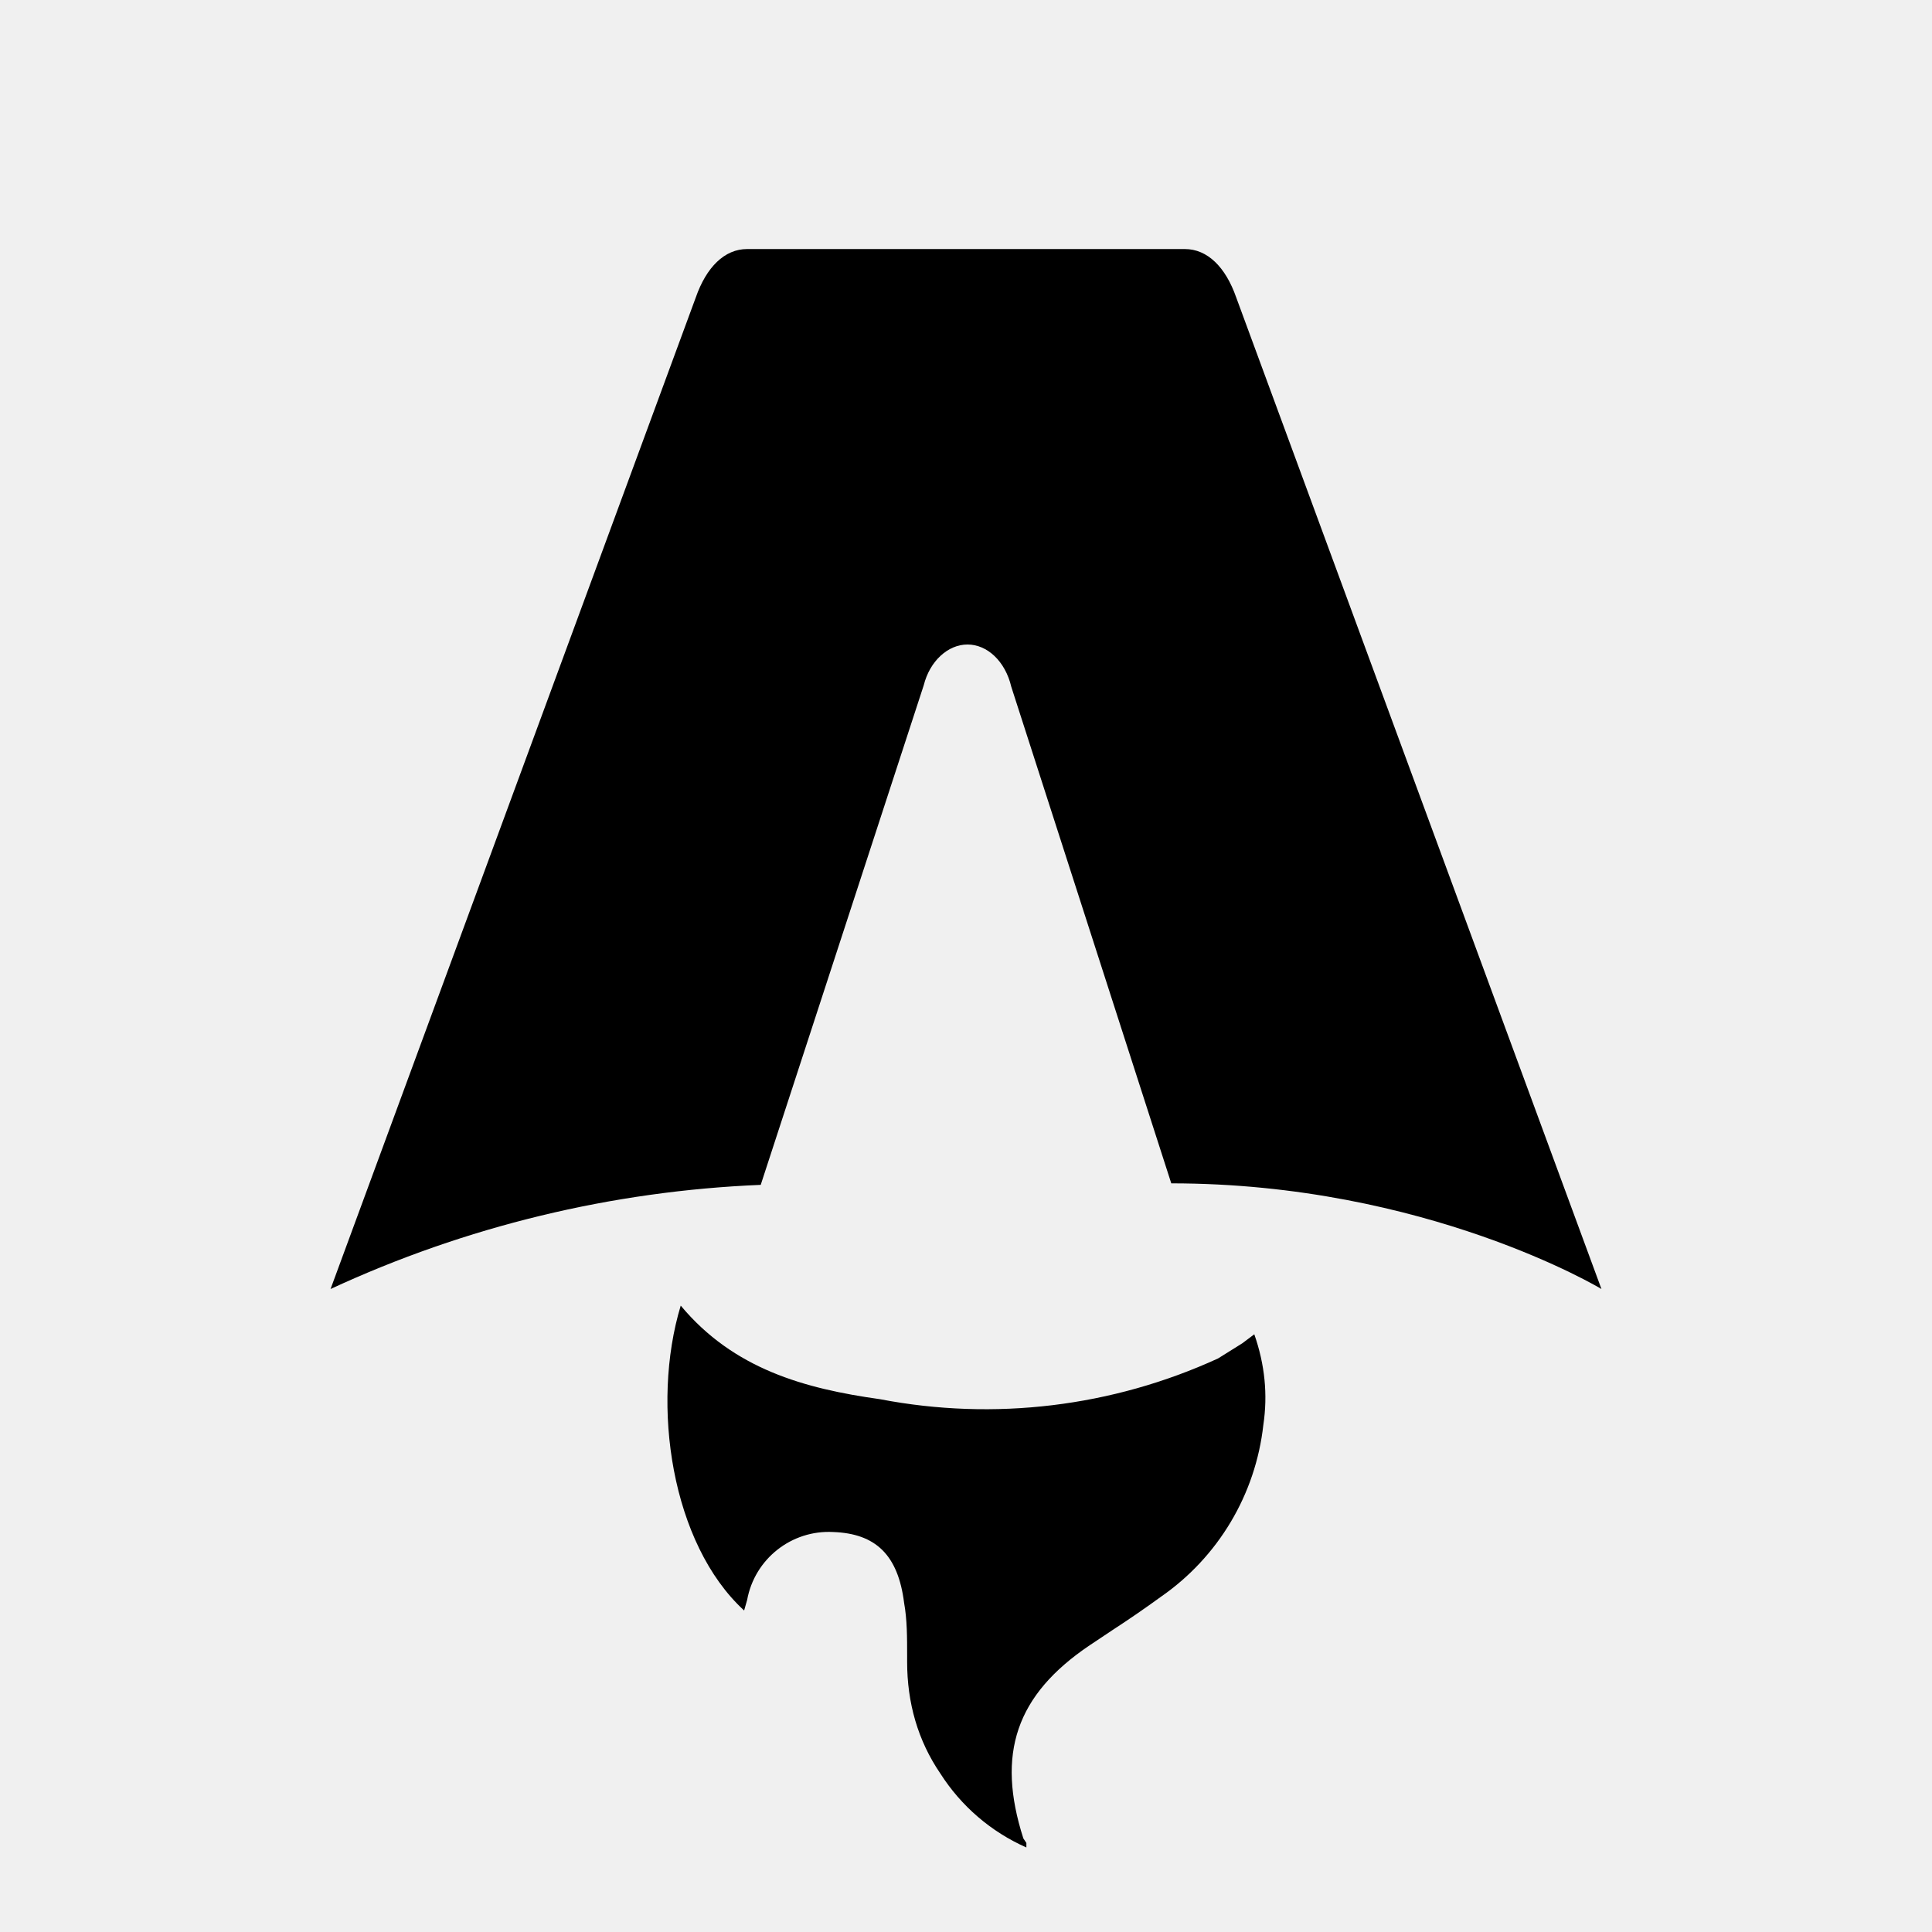
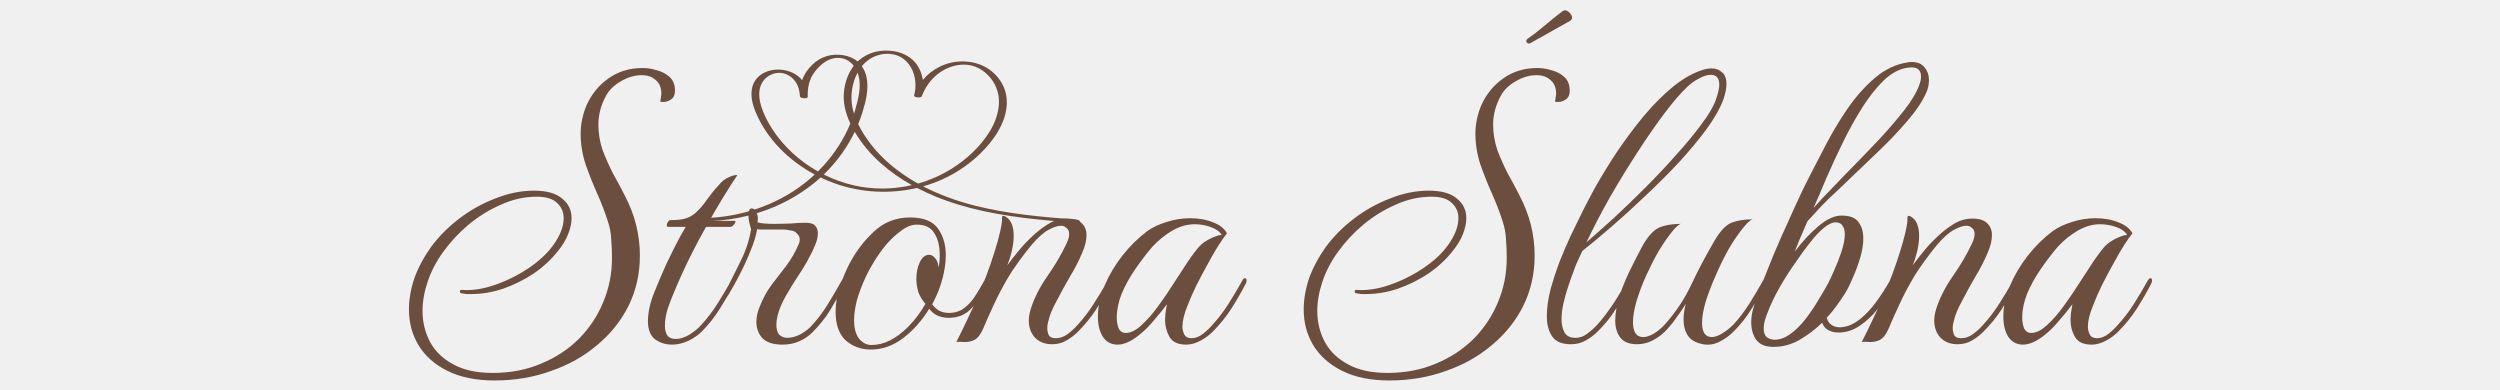
- <svg xmlns="http://www.w3.org/2000/svg" fill="none" viewBox="0 0 128 128">
-   <path d="M50.4 78.5a75.1 75.1 0 0 0-28.5 6.9l24.2-65.7c.7-2 1.9-3.2 3.4-3.2h29c1.5 0 2.7 1.2 3.4 3.2l24.2 65.7s-11.6-7-28.5-7L67 45.5c-.4-1.7-1.6-2.8-2.9-2.8-1.3 0-2.5 1.1-2.9 2.7L50.4 78.5Zm-1.1 28.2Zm-4.2-20.2c-2 6.6-.6 15.8 4.2 20.2a17.5 17.5 0 0 1 .2-.7 5.5 5.5 0 0 1 5.7-4.5c2.8.1 4.3 1.5 4.7 4.7.2 1.1.2 2.3.2 3.5v.4c0 2.7.7 5.2 2.2 7.4a13 13 0 0 0 5.7 4.9v-.3l-.2-.3c-1.8-5.6-.5-9.5 4.4-12.8l1.5-1a73 73 0 0 0 3.2-2.2 16 16 0 0 0 6.8-11.4c.3-2 .1-4-.6-6l-.8.6-1.6 1a37 37 0 0 1-22.4 2.7c-5-.7-9.7-2-13.2-6.2Z" />
-   <style>
-         path { fill: #000; }
-         @media (prefers-color-scheme: dark) {
-             path { fill: #FFF; }
-         }
-     </style>
+ <svg xmlns="http://www.w3.org/2000/svg" width="212" height="33" viewBox="0 0 212 33" fill="none">
+   <path d="M91.251 18.618C88.395 18.405 85.524 18.153 82.75 17.459C81.199 17.071 79.682 16.529 78.282 15.802C78.982 15.604 79.662 15.343 80.31 15.02C81.727 14.313 82.975 13.318 83.938 12.14C84.982 10.862 85.767 9.142 85.179 7.542C84.938 6.887 84.472 6.286 83.863 5.87C83.197 5.416 82.409 5.204 81.582 5.209C80.243 5.218 79.04 5.834 78.257 6.781C78.196 6.374 78.059 5.978 77.843 5.624C77.337 4.791 76.412 4.353 75.386 4.295C74.444 4.242 73.54 4.511 72.854 5.1C72.811 5.138 72.769 5.176 72.728 5.215C72.403 4.934 71.987 4.768 71.546 4.687C70.534 4.502 69.567 4.812 68.877 5.491C68.486 5.875 68.189 6.31 68.015 6.795C67.926 6.68 67.821 6.572 67.699 6.474C67.091 5.987 66.228 5.798 65.441 5.951C64.642 6.107 64.024 6.593 63.812 7.317C63.592 8.067 63.813 8.891 64.117 9.598C65.054 11.781 66.869 13.613 69.09 14.8C67.964 15.85 66.633 16.712 65.165 17.333C63.35 18.102 61.349 18.507 59.34 18.493C59.102 18.491 58.864 18.483 58.626 18.468C58.536 18.463 58.299 18.457 58.284 18.576C58.269 18.69 58.526 18.734 58.601 18.738C60.774 18.866 62.968 18.553 64.981 17.812C66.705 17.178 68.275 16.241 69.585 15.051C70.007 15.252 70.441 15.432 70.885 15.586C73.093 16.352 75.512 16.465 77.763 15.936C78.852 16.505 80.01 16.966 81.193 17.329C84.07 18.211 87.099 18.559 90.107 18.801C90.48 18.831 90.853 18.859 91.225 18.887C91.316 18.894 91.552 18.898 91.568 18.78C91.583 18.665 91.326 18.623 91.251 18.618ZM74.672 4.624C75.064 4.536 75.412 4.544 75.777 4.617C76.209 4.704 76.579 4.917 76.873 5.215C77.475 5.829 77.687 6.722 77.62 7.52C77.604 7.715 77.569 7.907 77.516 8.096C77.469 8.266 78.108 8.341 78.176 8.151C78.593 6.999 79.552 5.957 80.862 5.6C81.474 5.433 82.159 5.432 82.75 5.674C83.382 5.932 83.896 6.408 84.235 6.95C85.081 8.301 84.695 9.919 83.896 11.198C83.129 12.426 81.999 13.486 80.726 14.289C79.838 14.848 78.865 15.278 77.846 15.566C77.275 15.247 76.725 14.896 76.204 14.509C75.296 13.835 74.476 13.058 73.809 12.181C73.418 11.668 73.055 11.112 72.774 10.528C72.908 10.201 73.028 9.869 73.132 9.532C73.427 8.579 73.699 7.509 73.477 6.519C73.404 6.197 73.276 5.89 73.084 5.616C73.474 5.138 73.999 4.775 74.672 4.624ZM72.271 9.038C72.108 8.147 72.241 7.047 72.721 6.16C72.748 6.231 72.772 6.302 72.793 6.375C73.055 7.306 72.8 8.342 72.54 9.249C72.502 9.379 72.462 9.51 72.42 9.639C72.358 9.441 72.308 9.24 72.271 9.038ZM65.476 10.923C65.098 10.332 64.765 9.699 64.56 9.041C64.351 8.372 64.265 7.578 64.66 6.954C64.983 6.444 65.635 6.099 66.295 6.189C66.911 6.274 67.41 6.734 67.633 7.242C67.762 7.537 67.813 7.85 67.835 8.164C67.849 8.362 68.501 8.399 68.495 8.219C68.471 7.437 68.615 6.688 69.123 6.045C69.574 5.473 70.229 4.902 71.059 4.906C71.64 4.908 72.09 5.188 72.397 5.582C71.933 6.183 71.68 6.92 71.582 7.643C71.449 8.622 71.687 9.582 72.109 10.478C71.576 11.764 70.808 12.967 69.85 14.028C69.693 14.203 69.53 14.373 69.363 14.538C67.768 13.643 66.412 12.386 65.476 10.923ZM72.406 15.718C71.517 15.514 70.659 15.202 69.854 14.799C69.951 14.705 70.047 14.61 70.142 14.513C71.107 13.523 71.898 12.394 72.482 11.181C73.065 12.171 73.824 13.071 74.708 13.856C75.5 14.56 76.383 15.172 77.326 15.7C75.73 16.069 74.042 16.092 72.406 15.718Z" fill="#6C4E3F" />
+   <path d="M41.943 32.264C40.343 32.264 38.999 31.987 37.911 31.432C36.844 30.899 36.034 30.173 35.479 29.256C34.946 28.36 34.679 27.357 34.679 26.248C34.679 25.395 34.828 24.52 35.127 23.624C35.447 22.728 35.916 21.843 36.535 20.968C37.175 20.093 37.964 19.293 38.903 18.568C39.842 17.843 40.866 17.267 41.975 16.84C43.084 16.392 44.183 16.168 45.271 16.168C46.359 16.168 47.159 16.392 47.671 16.84C48.204 17.267 48.471 17.821 48.471 18.504C48.471 18.909 48.375 19.357 48.183 19.848C47.991 20.339 47.692 20.829 47.287 21.32C46.732 22.024 46.05 22.653 45.239 23.208C44.428 23.741 43.564 24.168 42.647 24.488C41.751 24.787 40.855 24.936 39.959 24.936C39.81 24.936 39.671 24.936 39.543 24.936C39.415 24.915 39.276 24.893 39.127 24.872C39.042 24.851 38.999 24.797 38.999 24.712C39.02 24.605 39.074 24.563 39.159 24.584C40.034 24.648 40.962 24.509 41.943 24.168C42.946 23.827 43.895 23.357 44.791 22.76C45.687 22.163 46.391 21.512 46.903 20.808C47.5 19.976 47.799 19.208 47.799 18.504C47.799 17.992 47.618 17.565 47.255 17.224C46.892 16.861 46.316 16.68 45.527 16.68C44.482 16.68 43.468 16.904 42.487 17.352C41.506 17.779 40.588 18.344 39.735 19.048C38.903 19.752 38.188 20.52 37.591 21.352C37.015 22.141 36.578 22.973 36.279 23.848C35.98 24.723 35.831 25.565 35.831 26.376C35.831 27.315 36.044 28.189 36.471 29C36.898 29.789 37.548 30.419 38.423 30.888C39.298 31.379 40.418 31.624 41.783 31.624C43.298 31.624 44.674 31.357 45.911 30.824C47.148 30.312 48.215 29.608 49.111 28.712C50.007 27.795 50.69 26.76 51.159 25.608C51.65 24.435 51.895 23.197 51.895 21.896C51.895 21.341 51.874 20.808 51.831 20.296C51.81 19.763 51.714 19.251 51.543 18.76C51.308 18.013 51.01 17.235 50.647 16.424C50.284 15.613 49.954 14.781 49.655 13.928C49.378 13.075 49.239 12.211 49.239 11.336C49.239 10.547 49.399 9.757 49.719 8.968C50.146 8.008 50.764 7.24 51.575 6.664C52.407 6.067 53.378 5.768 54.487 5.768C54.892 5.768 55.298 5.832 55.703 5.96C56.13 6.067 56.492 6.259 56.791 6.536C57.09 6.813 57.239 7.197 57.239 7.688C57.239 8.029 57.132 8.275 56.919 8.424C56.706 8.573 56.482 8.648 56.247 8.648C56.119 8.648 56.034 8.637 55.991 8.616L56.087 7.976C56.087 7.443 55.927 7.048 55.607 6.792C55.308 6.515 54.914 6.376 54.423 6.376C53.826 6.376 53.239 6.547 52.663 6.888C52.087 7.208 51.66 7.624 51.383 8.136C50.956 8.925 50.743 9.736 50.743 10.568C50.743 11.293 50.86 12.008 51.095 12.712C51.351 13.395 51.65 14.067 51.991 14.728C52.354 15.368 52.684 15.987 52.983 16.584C53.836 18.205 54.263 19.901 54.263 21.672C54.263 23.208 53.943 24.627 53.303 25.928C52.663 27.208 51.778 28.317 50.647 29.256C49.516 30.216 48.204 30.952 46.711 31.464C45.239 31.997 43.65 32.264 41.943 32.264ZM56.992 29.224C56.458 29.224 55.978 29.075 55.552 28.776C55.146 28.456 54.944 27.944 54.944 27.24C54.944 26.493 55.125 25.672 55.488 24.776C55.85 23.88 56.192 23.08 56.512 22.376C56.682 22.035 56.906 21.576 57.184 21C57.482 20.403 57.802 19.816 58.144 19.24H56.64C56.576 19.24 56.544 19.187 56.544 19.08C56.544 18.995 56.576 18.909 56.64 18.824C56.704 18.717 56.778 18.664 56.864 18.664C57.461 18.664 57.909 18.611 58.208 18.504C58.506 18.397 58.762 18.248 58.976 18.056C59.317 17.757 59.648 17.373 59.968 16.904C60.309 16.435 60.64 16.029 60.96 15.688C61.194 15.389 61.482 15.165 61.824 15.016C62.186 14.867 62.421 14.813 62.528 14.856C62.421 15.005 62.25 15.261 62.016 15.624C61.781 15.987 61.536 16.381 61.28 16.808C61.024 17.235 60.789 17.629 60.576 17.992C60.362 18.355 60.224 18.6 60.16 18.728H62.272C62.336 18.728 62.368 18.749 62.368 18.792C62.368 18.877 62.314 18.973 62.208 19.08C62.122 19.187 62.037 19.24 61.952 19.24H59.872C59.488 19.901 59.029 20.765 58.496 21.832C57.984 22.877 57.525 23.891 57.12 24.872C57.034 25.064 56.885 25.448 56.672 26.024C56.48 26.6 56.384 27.133 56.384 27.624C56.384 27.944 56.448 28.211 56.576 28.424C56.725 28.637 56.97 28.744 57.312 28.744C57.674 28.744 58.069 28.616 58.496 28.36C58.922 28.083 59.253 27.805 59.488 27.528C59.978 26.995 60.426 26.408 60.832 25.768C61.237 25.128 61.642 24.445 62.048 23.72C62.112 23.635 62.176 23.592 62.24 23.592C62.325 23.592 62.368 23.656 62.368 23.784C62.368 23.891 62.346 23.976 62.304 24.04C61.92 24.744 61.504 25.448 61.056 26.152C60.629 26.856 60.106 27.517 59.488 28.136C59.21 28.413 58.837 28.669 58.368 28.904C57.898 29.117 57.44 29.224 56.992 29.224ZM66.348 29.224C65.58 29.224 65.015 29.043 64.652 28.68C64.311 28.296 64.14 27.837 64.14 27.304C64.14 26.877 64.236 26.44 64.428 25.992C64.684 25.331 65.015 24.723 65.42 24.168C65.847 23.613 66.273 23.059 66.7 22.504C67.127 21.928 67.479 21.309 67.756 20.648C67.799 20.563 67.82 20.445 67.82 20.296C67.82 20.125 67.745 19.965 67.596 19.816C67.468 19.645 67.255 19.549 66.956 19.528C66.785 19.485 66.593 19.464 66.38 19.464C66.167 19.464 65.953 19.464 65.74 19.464H64.844C64.716 19.464 64.599 19.464 64.492 19.464C64.385 19.464 64.289 19.453 64.204 19.432C64.119 19.965 63.937 20.563 63.66 21.224C63.404 21.885 63.105 22.547 62.764 23.208C62.423 23.869 62.092 24.467 61.772 25C61.687 25.128 61.612 25.192 61.548 25.192C61.484 25.192 61.452 25.128 61.452 25C61.452 24.851 61.484 24.733 61.548 24.648C61.996 23.773 62.423 22.92 62.828 22.088C63.255 21.235 63.543 20.349 63.692 19.432C63.543 18.963 63.468 18.579 63.468 18.28C63.468 17.875 63.564 17.672 63.756 17.672C63.905 17.672 64.033 17.789 64.14 18.024C64.268 18.237 64.3 18.515 64.236 18.856C64.385 18.899 64.577 18.931 64.812 18.952C65.068 18.973 65.345 18.984 65.644 18.984C66.092 18.984 66.561 18.973 67.052 18.952C67.543 18.909 67.959 18.888 68.3 18.888C68.705 18.888 68.983 18.973 69.132 19.144C69.281 19.315 69.356 19.528 69.356 19.784C69.356 20.104 69.271 20.456 69.1 20.84C68.951 21.203 68.801 21.512 68.652 21.768C68.417 22.237 68.108 22.76 67.724 23.336C67.34 23.912 66.977 24.499 66.636 25.096C66.295 25.693 66.06 26.259 65.932 26.792C65.868 27.069 65.836 27.315 65.836 27.528C65.836 27.933 65.921 28.221 66.092 28.392C66.284 28.563 66.508 28.648 66.764 28.648C67.127 28.648 67.511 28.541 67.916 28.328C68.321 28.093 68.641 27.837 68.876 27.56C69.367 27.027 69.815 26.429 70.22 25.768C70.625 25.107 71.031 24.413 71.436 23.688C71.479 23.624 71.521 23.592 71.564 23.592C71.649 23.592 71.692 23.677 71.692 23.848C71.692 23.976 71.66 24.093 71.596 24.2C71.212 24.904 70.817 25.597 70.412 26.28C70.007 26.941 69.495 27.581 68.876 28.2C68.577 28.499 68.215 28.744 67.788 28.936C67.361 29.128 66.881 29.224 66.348 29.224ZM73.835 29.64C73.024 29.64 72.32 29.384 71.723 28.872C71.147 28.339 70.859 27.528 70.859 26.44C70.859 25.757 70.976 25.053 71.211 24.328C71.467 23.581 71.744 22.92 72.043 22.344C72.598 21.299 73.291 20.392 74.123 19.624C74.976 18.835 75.99 18.44 77.163 18.44C78.294 18.44 79.083 18.749 79.531 19.368C79.979 19.987 80.203 20.744 80.203 21.64C80.203 22.003 80.171 22.376 80.107 22.76C79.936 23.805 79.584 24.819 79.051 25.8C79.2 26.013 79.392 26.195 79.627 26.344C79.883 26.472 80.16 26.536 80.459 26.536C80.971 26.536 81.408 26.397 81.771 26.12C82.134 25.843 82.443 25.501 82.699 25.096C82.976 24.669 83.211 24.275 83.403 23.912C83.531 23.677 83.648 23.56 83.755 23.56C83.819 23.56 83.851 23.603 83.851 23.688C83.851 23.773 83.787 23.965 83.659 24.264C83.296 24.989 82.87 25.619 82.379 26.152C81.888 26.685 81.248 26.952 80.459 26.952C79.734 26.952 79.179 26.696 78.795 26.184C78.198 27.165 77.472 27.987 76.619 28.648C75.766 29.309 74.838 29.64 73.835 29.64ZM73.899 29.256C74.944 29.256 75.979 28.744 77.003 27.72C77.302 27.421 77.568 27.112 77.803 26.792C78.059 26.451 78.283 26.109 78.475 25.768C78.198 25.448 77.995 25.107 77.867 24.744C77.76 24.36 77.707 23.997 77.707 23.656C77.707 23.123 77.803 22.653 77.995 22.248C78.187 21.821 78.454 21.608 78.795 21.608C78.966 21.608 79.126 21.693 79.275 21.864C79.446 22.035 79.552 22.301 79.595 22.664C79.659 22.365 79.691 22.045 79.691 21.704C79.691 20.893 79.542 20.253 79.243 19.784C78.944 19.293 78.443 19.048 77.739 19.048C77.312 19.048 76.875 19.219 76.427 19.56C75.979 19.88 75.552 20.275 75.147 20.744C74.763 21.213 74.422 21.693 74.123 22.184C73.824 22.675 73.6 23.08 73.451 23.4C73.088 24.189 72.822 24.893 72.651 25.512C72.502 26.131 72.427 26.675 72.427 27.144C72.427 27.827 72.566 28.349 72.843 28.712C73.142 29.075 73.494 29.256 73.899 29.256ZM89.225 29.192C88.606 29.192 88.115 29 87.753 28.616C87.411 28.232 87.241 27.752 87.241 27.176C87.241 26.899 87.294 26.579 87.401 26.216C87.699 25.277 88.169 24.349 88.809 23.432C89.47 22.493 90.014 21.565 90.441 20.648C90.59 20.349 90.665 20.083 90.665 19.848C90.665 19.613 90.59 19.443 90.441 19.336C90.313 19.208 90.153 19.144 89.961 19.144C89.683 19.144 89.331 19.261 88.905 19.496C88.499 19.709 88.03 20.125 87.497 20.744C87.177 21.128 86.814 21.597 86.409 22.152C86.003 22.707 85.673 23.208 85.417 23.656C84.99 24.381 84.606 25.117 84.265 25.864C83.923 26.589 83.625 27.261 83.369 27.88C83.155 28.371 82.899 28.691 82.601 28.84C82.302 28.968 82.014 29.021 81.737 29C81.459 28.979 81.246 28.979 81.097 29C81.694 27.827 82.281 26.589 82.857 25.288C83.433 23.987 83.923 22.685 84.329 21.384C84.521 20.787 84.681 20.211 84.809 19.656C84.937 19.08 84.99 18.707 84.969 18.536V18.472C84.969 18.301 85.054 18.259 85.225 18.344C85.502 18.493 85.694 18.717 85.801 19.016C85.907 19.293 85.961 19.613 85.961 19.976C85.961 20.381 85.907 20.819 85.801 21.288C85.694 21.736 85.566 22.141 85.417 22.504C85.694 22.12 85.993 21.736 86.313 21.352C86.633 20.947 86.985 20.563 87.369 20.2C87.817 19.752 88.297 19.368 88.809 19.048C89.321 18.707 89.875 18.536 90.473 18.536C91.049 18.536 91.465 18.664 91.721 18.92C91.998 19.176 92.137 19.517 92.137 19.944C92.137 20.392 92.009 20.904 91.753 21.48C91.475 22.141 91.134 22.803 90.729 23.464C90.345 24.125 89.993 24.765 89.673 25.384C89.609 25.512 89.502 25.715 89.353 25.992C89.225 26.248 89.107 26.536 89.001 26.856C88.958 27.005 88.915 27.165 88.873 27.336C88.83 27.485 88.809 27.645 88.809 27.816C88.809 28.029 88.851 28.232 88.937 28.424C89.043 28.595 89.235 28.68 89.513 28.68C89.875 28.68 90.217 28.563 90.537 28.328C90.878 28.072 91.166 27.805 91.401 27.528C91.891 26.995 92.339 26.408 92.745 25.768C93.171 25.107 93.587 24.413 93.993 23.688C94.057 23.603 94.099 23.56 94.121 23.56C94.206 23.56 94.249 23.656 94.249 23.848C94.249 23.976 94.227 24.072 94.185 24.136C93.801 24.84 93.395 25.533 92.969 26.216C92.542 26.877 92.019 27.517 91.401 28.136C91.123 28.413 90.803 28.659 90.441 28.872C90.078 29.085 89.673 29.192 89.225 29.192ZM100.59 29.224C99.908 29.224 99.438 29.011 99.182 28.584C98.926 28.136 98.798 27.645 98.798 27.112C98.798 27.005 98.809 26.824 98.83 26.568C98.873 26.291 98.916 26.035 98.958 25.8C98.66 26.205 98.297 26.653 97.87 27.144C97.465 27.635 97.049 28.051 96.622 28.392C95.94 28.947 95.321 29.224 94.766 29.224C94.233 29.224 93.817 29 93.518 28.552C93.241 28.104 93.102 27.539 93.102 26.856C93.102 25.981 93.294 25.096 93.678 24.2C94.062 23.304 94.564 22.461 95.182 21.672C95.822 20.861 96.526 20.168 97.294 19.592C97.742 19.272 98.286 19.016 98.926 18.824C99.588 18.611 100.249 18.504 100.91 18.504C101.657 18.504 102.308 18.621 102.862 18.856C103.438 19.069 103.833 19.379 104.046 19.784C103.598 20.36 103.14 21.075 102.67 21.928C102.201 22.76 101.796 23.517 101.454 24.2C101.22 24.669 100.964 25.256 100.686 25.96C100.409 26.643 100.27 27.229 100.27 27.72C100.27 27.933 100.324 28.147 100.43 28.36C100.537 28.573 100.74 28.68 101.038 28.68C101.38 28.68 101.71 28.552 102.03 28.296C102.35 28.04 102.617 27.784 102.83 27.528C103.321 26.995 103.769 26.408 104.174 25.768C104.58 25.128 104.985 24.445 105.39 23.72C105.454 23.635 105.518 23.592 105.582 23.592C105.668 23.592 105.71 23.656 105.71 23.784C105.71 23.891 105.689 23.976 105.646 24.04C105.284 24.744 104.878 25.448 104.43 26.152C103.982 26.856 103.449 27.517 102.83 28.136C102.532 28.435 102.18 28.691 101.774 28.904C101.369 29.117 100.974 29.224 100.59 29.224ZM95.47 28.232C95.876 28.232 96.313 28.019 96.782 27.592C97.273 27.144 97.742 26.611 98.19 25.992C98.66 25.352 99.076 24.744 99.438 24.168C99.822 23.571 100.121 23.112 100.334 22.792C100.782 22.088 101.198 21.501 101.582 21.032C101.966 20.563 102.564 20.2 103.374 19.944C103.417 19.944 103.449 19.944 103.47 19.944C103.513 19.923 103.556 19.912 103.598 19.912C103.406 19.613 103.086 19.389 102.638 19.24C102.19 19.091 101.753 19.016 101.326 19.016C100.665 19.016 100.025 19.197 99.406 19.56C98.788 19.923 98.222 20.381 97.71 20.936C97.22 21.512 96.74 22.141 96.27 22.824C95.801 23.507 95.417 24.2 95.118 24.904C94.841 25.608 94.702 26.28 94.702 26.92C94.702 27.261 94.756 27.571 94.862 27.848C94.99 28.104 95.193 28.232 95.47 28.232ZM117.818 32.264C116.218 32.264 114.874 31.987 113.786 31.432C112.719 30.899 111.909 30.173 111.354 29.256C110.821 28.36 110.554 27.357 110.554 26.248C110.554 25.395 110.703 24.52 111.002 23.624C111.322 22.728 111.791 21.843 112.41 20.968C113.05 20.093 113.839 19.293 114.778 18.568C115.717 17.843 116.741 17.267 117.85 16.84C118.959 16.392 120.058 16.168 121.146 16.168C122.234 16.168 123.034 16.392 123.546 16.84C124.079 17.267 124.346 17.821 124.346 18.504C124.346 18.909 124.25 19.357 124.058 19.848C123.866 20.339 123.567 20.829 123.162 21.32C122.607 22.024 121.925 22.653 121.114 23.208C120.303 23.741 119.439 24.168 118.522 24.488C117.626 24.787 116.73 24.936 115.834 24.936C115.685 24.936 115.546 24.936 115.418 24.936C115.29 24.915 115.151 24.893 115.002 24.872C114.917 24.851 114.874 24.797 114.874 24.712C114.895 24.605 114.949 24.563 115.034 24.584C115.909 24.648 116.837 24.509 117.818 24.168C118.821 23.827 119.77 23.357 120.666 22.76C121.562 22.163 122.266 21.512 122.778 20.808C123.375 19.976 123.674 19.208 123.674 18.504C123.674 17.992 123.493 17.565 123.13 17.224C122.767 16.861 122.191 16.68 121.402 16.68C120.357 16.68 119.343 16.904 118.362 17.352C117.381 17.779 116.463 18.344 115.61 19.048C114.778 19.752 114.063 20.52 113.466 21.352C112.89 22.141 112.453 22.973 112.154 23.848C111.855 24.723 111.706 25.565 111.706 26.376C111.706 27.315 111.919 28.189 112.346 29C112.773 29.789 113.423 30.419 114.298 30.888C115.173 31.379 116.293 31.624 117.658 31.624C119.173 31.624 120.549 31.357 121.786 30.824C123.023 30.312 124.09 29.608 124.986 28.712C125.882 27.795 126.565 26.76 127.034 25.608C127.525 24.435 127.77 23.197 127.77 21.896C127.77 21.341 127.749 20.808 127.706 20.296C127.685 19.763 127.589 19.251 127.418 18.76C127.183 18.013 126.885 17.235 126.522 16.424C126.159 15.613 125.829 14.781 125.53 13.928C125.253 13.075 125.114 12.211 125.114 11.336C125.114 10.547 125.274 9.757 125.594 8.968C126.021 8.008 126.639 7.24 127.45 6.664C128.282 6.067 129.253 5.768 130.362 5.768C130.767 5.768 131.173 5.832 131.578 5.96C132.005 6.067 132.367 6.259 132.666 6.536C132.965 6.813 133.114 7.197 133.114 7.688C133.114 8.029 133.007 8.275 132.794 8.424C132.581 8.573 132.357 8.648 132.122 8.648C131.994 8.648 131.909 8.637 131.866 8.616L131.962 7.976C131.962 7.443 131.802 7.048 131.482 6.792C131.183 6.515 130.789 6.376 130.298 6.376C129.701 6.376 129.114 6.547 128.538 6.888C127.962 7.208 127.535 7.624 127.258 8.136C126.831 8.925 126.618 9.736 126.618 10.568C126.618 11.293 126.735 12.008 126.97 12.712C127.226 13.395 127.525 14.067 127.866 14.728C128.229 15.368 128.559 15.987 128.858 16.584C129.711 18.205 130.138 19.901 130.138 21.672C130.138 23.208 129.818 24.627 129.178 25.928C128.538 27.208 127.653 28.317 126.522 29.256C125.391 30.216 124.079 30.952 122.586 31.464C121.114 31.997 119.525 32.264 117.818 32.264ZM129.722 3.688H129.658C129.509 3.688 129.434 3.613 129.434 3.464C129.434 3.379 129.477 3.315 129.562 3.272C129.967 2.995 130.437 2.632 130.97 2.184C131.525 1.715 132.026 1.309 132.474 0.968C132.581 0.904 132.655 0.872 132.698 0.872C132.847 0.872 132.986 0.947 133.114 1.096C133.242 1.224 133.306 1.363 133.306 1.512C133.306 1.619 133.253 1.704 133.146 1.768L129.722 3.688ZM133.219 29.192C132.451 29.192 131.917 28.968 131.619 28.52C131.32 28.072 131.171 27.507 131.171 26.824C131.171 26.12 131.277 25.352 131.491 24.52C131.725 23.688 131.992 22.877 132.291 22.088C132.611 21.299 132.909 20.605 133.187 20.008C133.485 19.411 133.688 18.995 133.795 18.76C134.179 17.949 134.648 17.032 135.203 16.008C135.779 14.984 136.419 13.939 137.123 12.872C137.848 11.805 138.605 10.792 139.395 9.832C140.205 8.872 141.037 8.04 141.891 7.336C142.765 6.632 143.629 6.152 144.483 5.896C144.717 5.832 144.931 5.8 145.123 5.8C145.485 5.8 145.784 5.907 146.019 6.12C146.275 6.312 146.403 6.653 146.403 7.144C146.403 7.485 146.317 7.912 146.147 8.424C145.869 9.171 145.4 10.003 144.739 10.92C144.077 11.816 143.299 12.755 142.403 13.736C141.507 14.696 140.557 15.645 139.555 16.584C138.573 17.523 137.613 18.397 136.675 19.208C135.736 20.019 134.904 20.712 134.179 21.288C133.987 21.693 133.805 22.088 133.635 22.472C133.485 22.856 133.347 23.229 133.219 23.592C133.155 23.784 133.059 24.072 132.931 24.456C132.803 24.84 132.685 25.267 132.579 25.736C132.472 26.205 132.419 26.653 132.419 27.08C132.419 27.507 132.504 27.88 132.675 28.2C132.845 28.499 133.155 28.648 133.603 28.648C133.965 28.648 134.296 28.531 134.595 28.296C134.915 28.061 135.203 27.805 135.459 27.528C136.355 26.504 137.155 25.32 137.859 23.976C137.944 23.827 138.008 23.752 138.051 23.752C138.093 23.752 138.115 23.816 138.115 23.944C138.115 24.136 138.072 24.339 137.987 24.552C137.581 25.299 137.208 25.928 136.867 26.44C136.547 26.952 136.077 27.517 135.459 28.136C135.181 28.413 134.851 28.659 134.467 28.872C134.104 29.085 133.688 29.192 133.219 29.192ZM134.531 20.552C135.192 19.976 135.96 19.293 136.835 18.504C137.709 17.693 138.605 16.829 139.523 15.912C140.44 14.995 141.304 14.077 142.115 13.16C142.947 12.243 143.661 11.379 144.259 10.568C144.877 9.757 145.293 9.053 145.507 8.456C145.699 7.901 145.795 7.475 145.795 7.176C145.795 6.621 145.549 6.344 145.059 6.344C144.781 6.344 144.451 6.451 144.067 6.664C143.683 6.856 143.331 7.112 143.011 7.432C142.477 7.944 141.848 8.68 141.123 9.64C140.419 10.579 139.672 11.656 138.883 12.872C138.093 14.088 137.315 15.357 136.547 16.68C135.8 18.003 135.128 19.293 134.531 20.552ZM138.829 29.192C138.167 29.192 137.687 29 137.389 28.616C137.111 28.232 136.973 27.763 136.973 27.208C136.973 26.504 137.111 25.736 137.389 24.904C137.687 24.072 138.029 23.283 138.413 22.536C138.797 21.768 139.106 21.171 139.341 20.744C139.81 19.955 140.279 19.464 140.749 19.272C141.239 19.08 141.837 18.984 142.541 18.984C142.327 19.048 142.05 19.304 141.709 19.752C141.367 20.179 141.005 20.712 140.621 21.352C140.258 21.992 139.906 22.685 139.565 23.432C139.245 24.157 138.978 24.872 138.765 25.576C138.573 26.259 138.477 26.845 138.477 27.336C138.477 27.699 138.541 27.997 138.669 28.232C138.818 28.467 139.042 28.584 139.341 28.584C139.597 28.584 139.895 28.488 140.237 28.296C140.578 28.083 140.887 27.827 141.165 27.528C142.103 26.483 142.861 25.341 143.437 24.104C144.034 22.845 144.695 21.597 145.421 20.36C145.89 19.571 146.359 19.08 146.829 18.888C147.319 18.696 147.917 18.6 148.621 18.6C148.407 18.664 148.119 18.931 147.757 19.4C147.394 19.848 147.01 20.413 146.605 21.096C146.221 21.779 145.858 22.515 145.517 23.304C145.175 24.072 144.887 24.819 144.653 25.544C144.439 26.269 144.333 26.888 144.333 27.4C144.333 27.741 144.397 28.029 144.525 28.264C144.674 28.477 144.887 28.584 145.165 28.584C145.421 28.584 145.719 28.477 146.061 28.264C146.402 28.051 146.711 27.805 146.989 27.528C147.479 26.995 147.927 26.408 148.333 25.768C148.738 25.128 149.143 24.445 149.549 23.72C149.613 23.635 149.666 23.592 149.709 23.592C149.794 23.592 149.837 23.656 149.837 23.784C149.837 23.891 149.815 23.976 149.773 24.04C149.389 24.744 148.983 25.448 148.557 26.152C148.13 26.856 147.607 27.517 146.989 28.136C146.647 28.477 146.242 28.765 145.773 29C145.325 29.213 144.877 29.277 144.429 29.192C143.831 29.085 143.405 28.851 143.149 28.488C142.893 28.104 142.765 27.645 142.765 27.112C142.765 26.685 142.829 26.237 142.957 25.768C142.701 26.173 142.423 26.579 142.125 26.984C141.847 27.389 141.527 27.773 141.165 28.136C140.866 28.435 140.503 28.691 140.077 28.904C139.671 29.096 139.255 29.192 138.829 29.192ZM150.392 29.416C149.709 29.416 149.219 29.213 148.92 28.808C148.643 28.403 148.504 27.912 148.504 27.336C148.504 26.909 148.568 26.493 148.696 26.088C148.824 25.619 149.048 24.979 149.368 24.168C149.688 23.357 150.04 22.483 150.424 21.544C150.829 20.584 151.235 19.667 151.64 18.792C151.811 18.408 152.003 17.981 152.216 17.512C152.451 17.021 152.675 16.541 152.888 16.072C153.123 15.603 153.315 15.219 153.464 14.92C153.848 14.173 154.307 13.288 154.84 12.264C155.373 11.24 155.981 10.227 156.664 9.224C157.368 8.2 158.147 7.325 159 6.6C159.853 5.875 160.781 5.437 161.784 5.288C161.869 5.267 161.976 5.256 162.104 5.256C162.595 5.256 162.957 5.405 163.192 5.704C163.448 6.003 163.576 6.365 163.576 6.792C163.576 7.176 163.501 7.528 163.352 7.848C163.011 8.616 162.467 9.427 161.72 10.28C160.995 11.133 160.205 11.965 159.352 12.776C158.52 13.565 157.773 14.28 157.112 14.92C156.557 15.453 156.067 15.923 155.64 16.328C155.213 16.712 154.819 17.096 154.456 17.48C154.093 17.864 153.699 18.291 153.272 18.76C153.037 19.293 152.803 19.837 152.568 20.392C152.355 20.925 152.237 21.235 152.216 21.32C152.813 20.509 153.464 19.805 154.168 19.208C154.893 18.589 155.555 18.28 156.152 18.28C156.856 18.28 157.336 18.461 157.592 18.824C157.869 19.187 158.008 19.645 158.008 20.2C158.008 20.712 157.923 21.256 157.752 21.832C157.581 22.408 157.379 22.963 157.144 23.496C156.931 24.008 156.717 24.445 156.504 24.808C156.291 25.149 156.045 25.512 155.768 25.896C155.512 26.259 155.224 26.611 154.904 26.952C154.989 27.229 155.128 27.432 155.32 27.56C155.512 27.688 155.736 27.752 155.992 27.752C156.291 27.752 156.6 27.688 156.92 27.56C157.24 27.411 157.517 27.24 157.752 27.048C158.243 26.643 158.691 26.163 159.096 25.608C159.501 25.053 159.875 24.477 160.216 23.88C160.237 23.837 160.248 23.816 160.248 23.816C160.269 23.816 160.28 23.816 160.28 23.816C160.323 23.816 160.344 23.912 160.344 24.104C160.344 24.189 160.344 24.275 160.344 24.36C160.344 24.424 160.323 24.488 160.28 24.552C159.917 25.192 159.544 25.768 159.16 26.28C158.776 26.771 158.307 27.208 157.752 27.592C157.176 27.997 156.557 28.2 155.896 28.2C155.597 28.2 155.32 28.136 155.064 28.008C154.808 27.88 154.627 27.667 154.52 27.368C153.923 27.944 153.272 28.435 152.568 28.84C151.885 29.224 151.16 29.416 150.392 29.416ZM153.784 17.64C154.275 17.085 154.733 16.595 155.16 16.168C155.587 15.72 156.109 15.176 156.728 14.536C157.325 13.939 158.008 13.235 158.776 12.424C159.565 11.613 160.301 10.792 160.984 9.96C161.688 9.128 162.2 8.392 162.52 7.752C162.776 7.24 162.904 6.824 162.904 6.504C162.904 5.885 162.541 5.629 161.816 5.736C161.112 5.821 160.429 6.173 159.768 6.792C159.128 7.411 158.509 8.189 157.912 9.128C157.336 10.045 156.792 11.027 156.28 12.072C155.768 13.117 155.299 14.131 154.872 15.112C154.467 16.093 154.104 16.936 153.784 17.64ZM151.768 28.36C152.237 28.04 152.685 27.603 153.112 27.048C153.539 26.493 153.912 25.939 154.232 25.384C154.573 24.829 154.829 24.392 155 24.072C155.128 23.837 155.299 23.475 155.512 22.984C155.747 22.472 155.96 21.928 156.152 21.352C156.344 20.776 156.44 20.275 156.44 19.848C156.44 19.549 156.376 19.315 156.248 19.144C156.141 18.952 155.939 18.856 155.64 18.856C155.363 18.856 155.032 19.016 154.648 19.336C154.285 19.635 153.923 20.019 153.56 20.488C153.112 21.043 152.621 21.715 152.088 22.504C151.555 23.272 151.064 24.072 150.616 24.904C150.189 25.736 149.869 26.493 149.656 27.176C149.592 27.432 149.56 27.656 149.56 27.848C149.56 28.189 149.645 28.435 149.816 28.584C150.008 28.733 150.232 28.808 150.488 28.808C150.915 28.808 151.341 28.659 151.768 28.36ZM166.006 29.192C165.387 29.192 164.897 29 164.534 28.616C164.193 28.232 164.022 27.752 164.022 27.176C164.022 26.899 164.075 26.579 164.182 26.216C164.481 25.277 164.95 24.349 165.59 23.432C166.251 22.493 166.795 21.565 167.222 20.648C167.371 20.349 167.446 20.083 167.446 19.848C167.446 19.613 167.371 19.443 167.222 19.336C167.094 19.208 166.934 19.144 166.742 19.144C166.465 19.144 166.113 19.261 165.686 19.496C165.281 19.709 164.811 20.125 164.278 20.744C163.958 21.128 163.595 21.597 163.19 22.152C162.785 22.707 162.454 23.208 162.198 23.656C161.771 24.381 161.387 25.117 161.046 25.864C160.705 26.589 160.406 27.261 160.15 27.88C159.937 28.371 159.681 28.691 159.382 28.84C159.083 28.968 158.795 29.021 158.518 29C158.241 28.979 158.027 28.979 157.878 29C158.475 27.827 159.062 26.589 159.638 25.288C160.214 23.987 160.705 22.685 161.11 21.384C161.302 20.787 161.462 20.211 161.59 19.656C161.718 19.08 161.771 18.707 161.75 18.536V18.472C161.75 18.301 161.835 18.259 162.006 18.344C162.283 18.493 162.475 18.717 162.582 19.016C162.689 19.293 162.742 19.613 162.742 19.976C162.742 20.381 162.689 20.819 162.582 21.288C162.475 21.736 162.347 22.141 162.198 22.504C162.475 22.12 162.774 21.736 163.094 21.352C163.414 20.947 163.766 20.563 164.15 20.2C164.598 19.752 165.078 19.368 165.59 19.048C166.102 18.707 166.657 18.536 167.254 18.536C167.83 18.536 168.246 18.664 168.502 18.92C168.779 19.176 168.918 19.517 168.918 19.944C168.918 20.392 168.79 20.904 168.534 21.48C168.257 22.141 167.915 22.803 167.51 23.464C167.126 24.125 166.774 24.765 166.454 25.384C166.39 25.512 166.283 25.715 166.134 25.992C166.006 26.248 165.889 26.536 165.782 26.856C165.739 27.005 165.697 27.165 165.654 27.336C165.611 27.485 165.59 27.645 165.59 27.816C165.59 28.029 165.633 28.232 165.718 28.424C165.825 28.595 166.017 28.68 166.294 28.68C166.657 28.68 166.998 28.563 167.318 28.328C167.659 28.072 167.947 27.805 168.182 27.528C168.673 26.995 169.121 26.408 169.526 25.768C169.953 25.107 170.369 24.413 170.774 23.688C170.838 23.603 170.881 23.56 170.902 23.56C170.987 23.56 171.03 23.656 171.03 23.848C171.03 23.976 171.009 24.072 170.966 24.136C170.582 24.84 170.177 25.533 169.75 26.216C169.323 26.877 168.801 27.517 168.182 28.136C167.905 28.413 167.585 28.659 167.222 28.872C166.859 29.085 166.454 29.192 166.006 29.192ZM177.372 29.224C176.689 29.224 176.22 29.011 175.964 28.584C175.708 28.136 175.58 27.645 175.58 27.112C175.58 27.005 175.59 26.824 175.612 26.568C175.654 26.291 175.697 26.035 175.74 25.8C175.441 26.205 175.078 26.653 174.652 27.144C174.246 27.635 173.83 28.051 173.404 28.392C172.721 28.947 172.102 29.224 171.548 29.224C171.014 29.224 170.598 29 170.299 28.552C170.022 28.104 169.884 27.539 169.884 26.856C169.884 25.981 170.076 25.096 170.46 24.2C170.844 23.304 171.345 22.461 171.964 21.672C172.604 20.861 173.308 20.168 174.076 19.592C174.524 19.272 175.068 19.016 175.708 18.824C176.369 18.611 177.03 18.504 177.692 18.504C178.438 18.504 179.089 18.621 179.644 18.856C180.22 19.069 180.614 19.379 180.828 19.784C180.38 20.36 179.921 21.075 179.452 21.928C178.982 22.76 178.577 23.517 178.236 24.2C178.001 24.669 177.745 25.256 177.468 25.96C177.19 26.643 177.052 27.229 177.052 27.72C177.052 27.933 177.105 28.147 177.212 28.36C177.318 28.573 177.521 28.68 177.82 28.68C178.161 28.68 178.492 28.552 178.812 28.296C179.132 28.04 179.398 27.784 179.612 27.528C180.102 26.995 180.55 26.408 180.956 25.768C181.361 25.128 181.766 24.445 182.172 23.72C182.236 23.635 182.3 23.592 182.364 23.592C182.449 23.592 182.492 23.656 182.492 23.784C182.492 23.891 182.47 23.976 182.428 24.04C182.065 24.744 181.66 25.448 181.212 26.152C180.764 26.856 180.23 27.517 179.612 28.136C179.313 28.435 178.961 28.691 178.556 28.904C178.15 29.117 177.756 29.224 177.372 29.224ZM172.252 28.232C172.657 28.232 173.094 28.019 173.564 27.592C174.054 27.144 174.524 26.611 174.972 25.992C175.441 25.352 175.857 24.744 176.22 24.168C176.604 23.571 176.902 23.112 177.116 22.792C177.564 22.088 177.98 21.501 178.364 21.032C178.748 20.563 179.345 20.2 180.156 19.944C180.198 19.944 180.23 19.944 180.252 19.944C180.294 19.923 180.337 19.912 180.38 19.912C180.188 19.613 179.868 19.389 179.42 19.24C178.972 19.091 178.534 19.016 178.108 19.016C177.446 19.016 176.806 19.197 176.188 19.56C175.569 19.923 175.004 20.381 174.492 20.936C174.001 21.512 173.521 22.141 173.052 22.824C172.582 23.507 172.198 24.2 171.9 24.904C171.622 25.608 171.484 26.28 171.484 26.92C171.484 27.261 171.537 27.571 171.644 27.848C171.772 28.104 171.974 28.232 172.252 28.232Z" fill="#6C4E3F" />
</svg>
